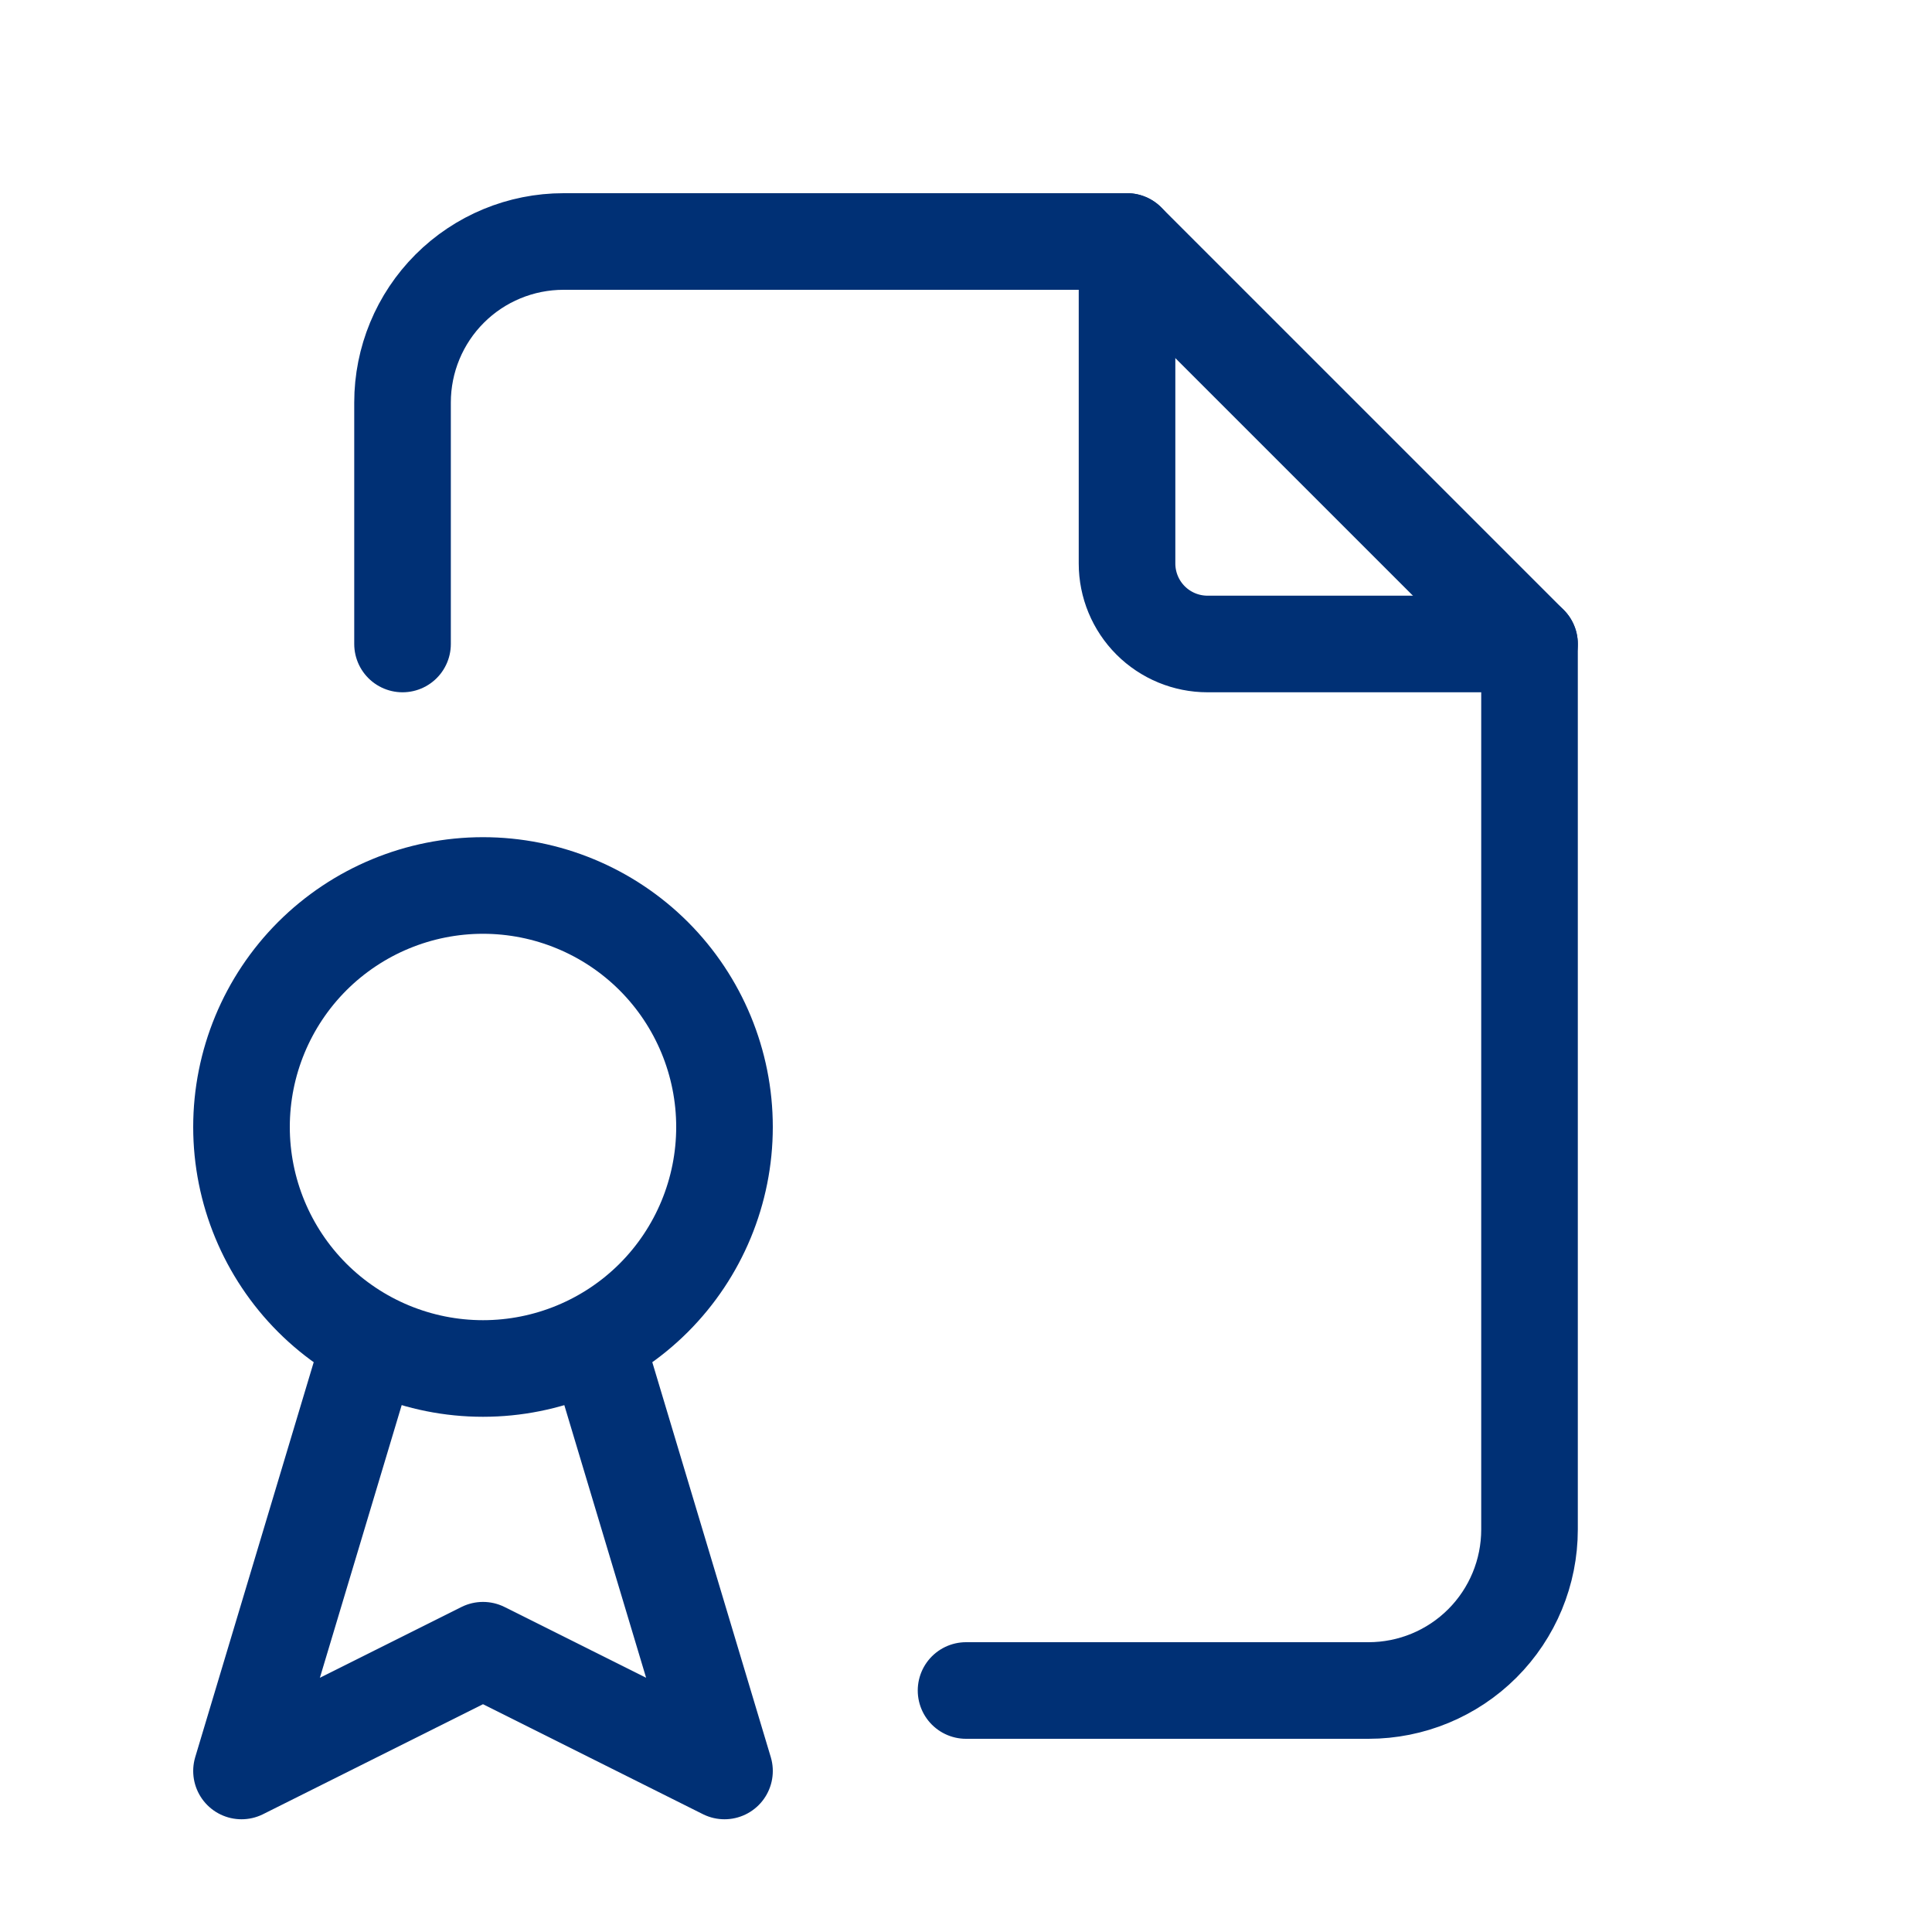
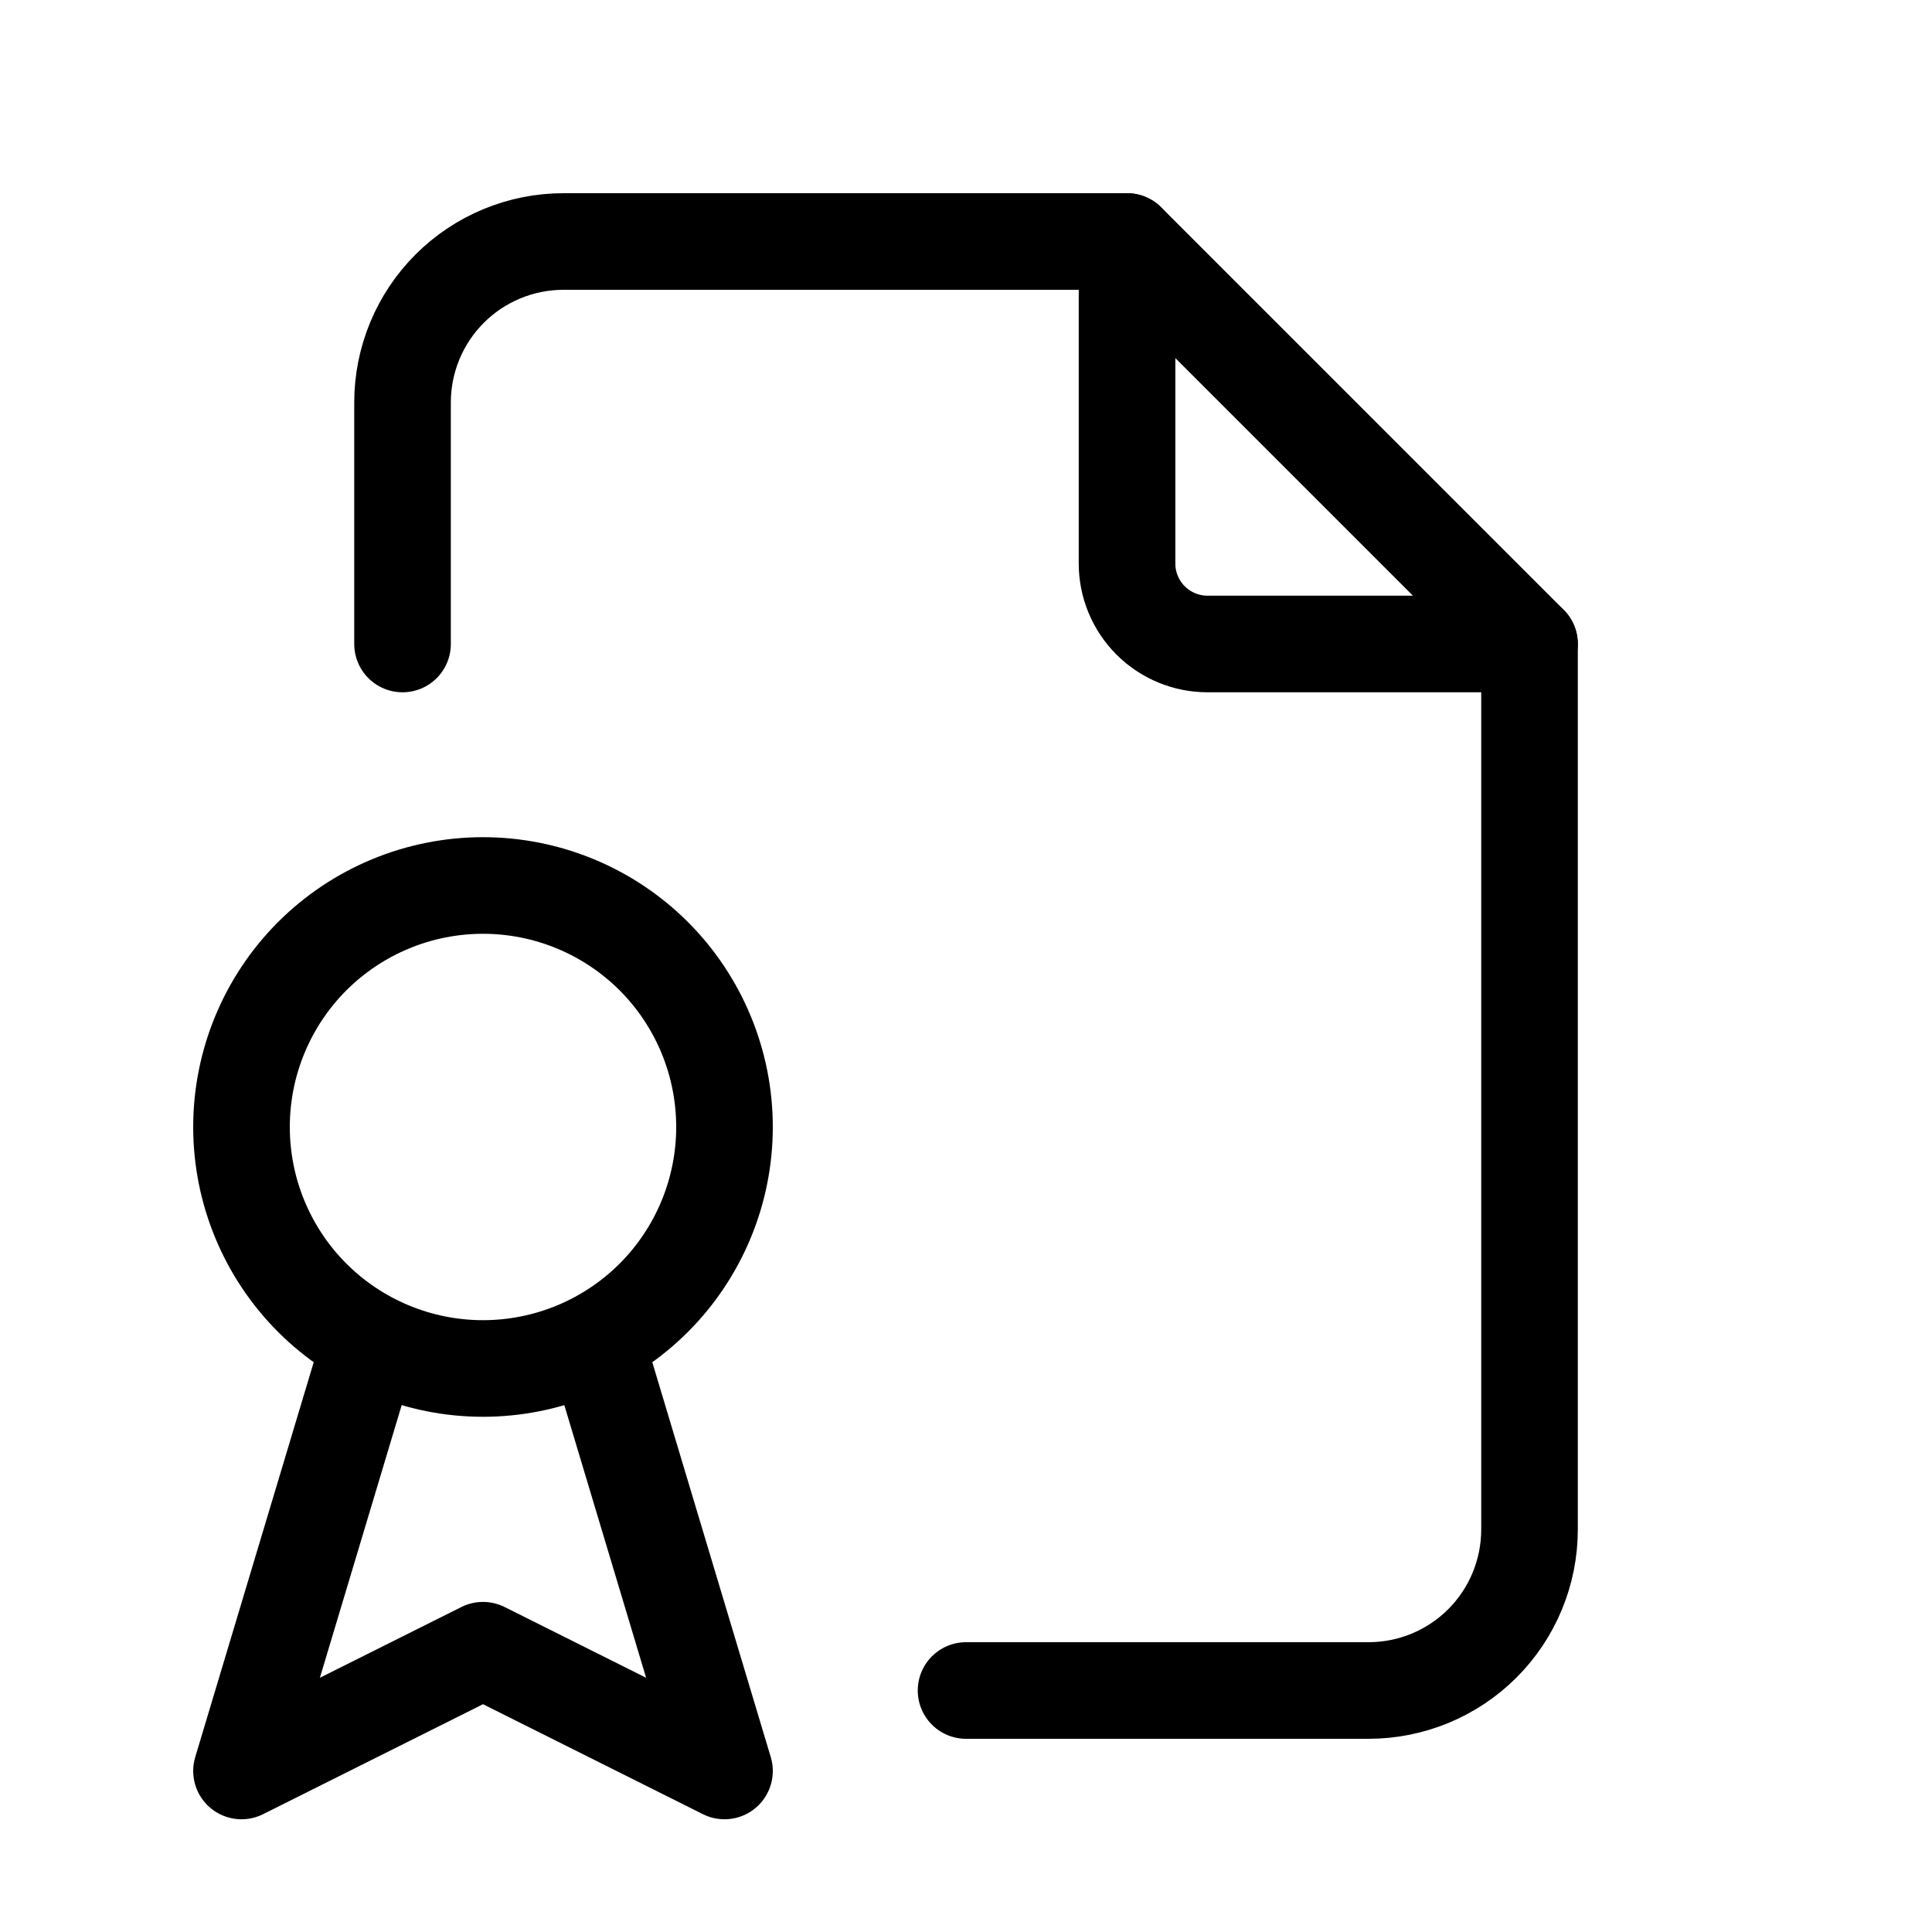
<svg xmlns="http://www.w3.org/2000/svg" width="40" height="40" viewBox="0 0 40 40" fill="none">
-   <path d="M23.334 5V11.667C23.334 12.109 23.51 12.533 23.822 12.845C24.135 13.158 24.559 13.333 25.001 13.333H31.667" stroke="#003075" stroke-width="2" stroke-linecap="round" stroke-linejoin="round" />
-   <path d="M8.334 13.333V8.333C8.334 7.449 8.685 6.601 9.31 5.976C9.935 5.351 10.783 5 11.667 5H23.334L31.667 13.333V31.667C31.667 32.551 31.316 33.399 30.691 34.024C30.066 34.649 29.218 35 28.334 35H20.001" stroke="#003075" stroke-width="2" stroke-linecap="round" stroke-linejoin="round" />
-   <path d="M5 23.333C5 24.659 5.527 25.931 6.464 26.869C7.402 27.806 8.674 28.333 10 28.333C11.326 28.333 12.598 27.806 13.536 26.869C14.473 25.931 15 24.659 15 23.333C15 22.007 14.473 20.735 13.536 19.797C12.598 18.86 11.326 18.333 10 18.333C8.674 18.333 7.402 18.86 6.464 19.797C5.527 20.735 5 22.007 5 23.333Z" stroke="#003075" stroke-width="2" stroke-linecap="round" stroke-linejoin="round" />
-   <path d="M7.5 28.333L5 36.666L10 34.166L15 36.666L12.5 28.333" stroke="#003075" stroke-width="2" stroke-linecap="round" stroke-linejoin="round" />
+   <path d="M23.334 5V11.667C23.334 12.109 23.51 12.533 23.822 12.845C24.135 13.158 24.559 13.333 25.001 13.333H31.667" stroke="currentColor" stroke-width="2" stroke-linecap="round" stroke-linejoin="round" fill="none" />
+   <path d="M8.334 13.333V8.333C8.334 7.449 8.685 6.601 9.31 5.976C9.935 5.351 10.783 5 11.667 5H23.334L31.667 13.333V31.667C31.667 32.551 31.316 33.399 30.691 34.024C30.066 34.649 29.218 35 28.334 35H20.001" stroke="currentColor" stroke-width="2" stroke-linecap="round" stroke-linejoin="round" fill="none" />
+   <path d="M5 23.333C5 24.659 5.527 25.931 6.464 26.869C7.402 27.806 8.674 28.333 10 28.333C11.326 28.333 12.598 27.806 13.536 26.869C14.473 25.931 15 24.659 15 23.333C15 22.007 14.473 20.735 13.536 19.797C12.598 18.86 11.326 18.333 10 18.333C8.674 18.333 7.402 18.86 6.464 19.797C5.527 20.735 5 22.007 5 23.333Z" stroke="currentColor" stroke-width="2" stroke-linecap="round" stroke-linejoin="round" fill="none" />
+   <path d="M7.5 28.333L5 36.666L10 34.166L15 36.666L12.5 28.333" stroke="currentColor" stroke-width="2" stroke-linecap="round" stroke-linejoin="round" fill="none" />
</svg>
